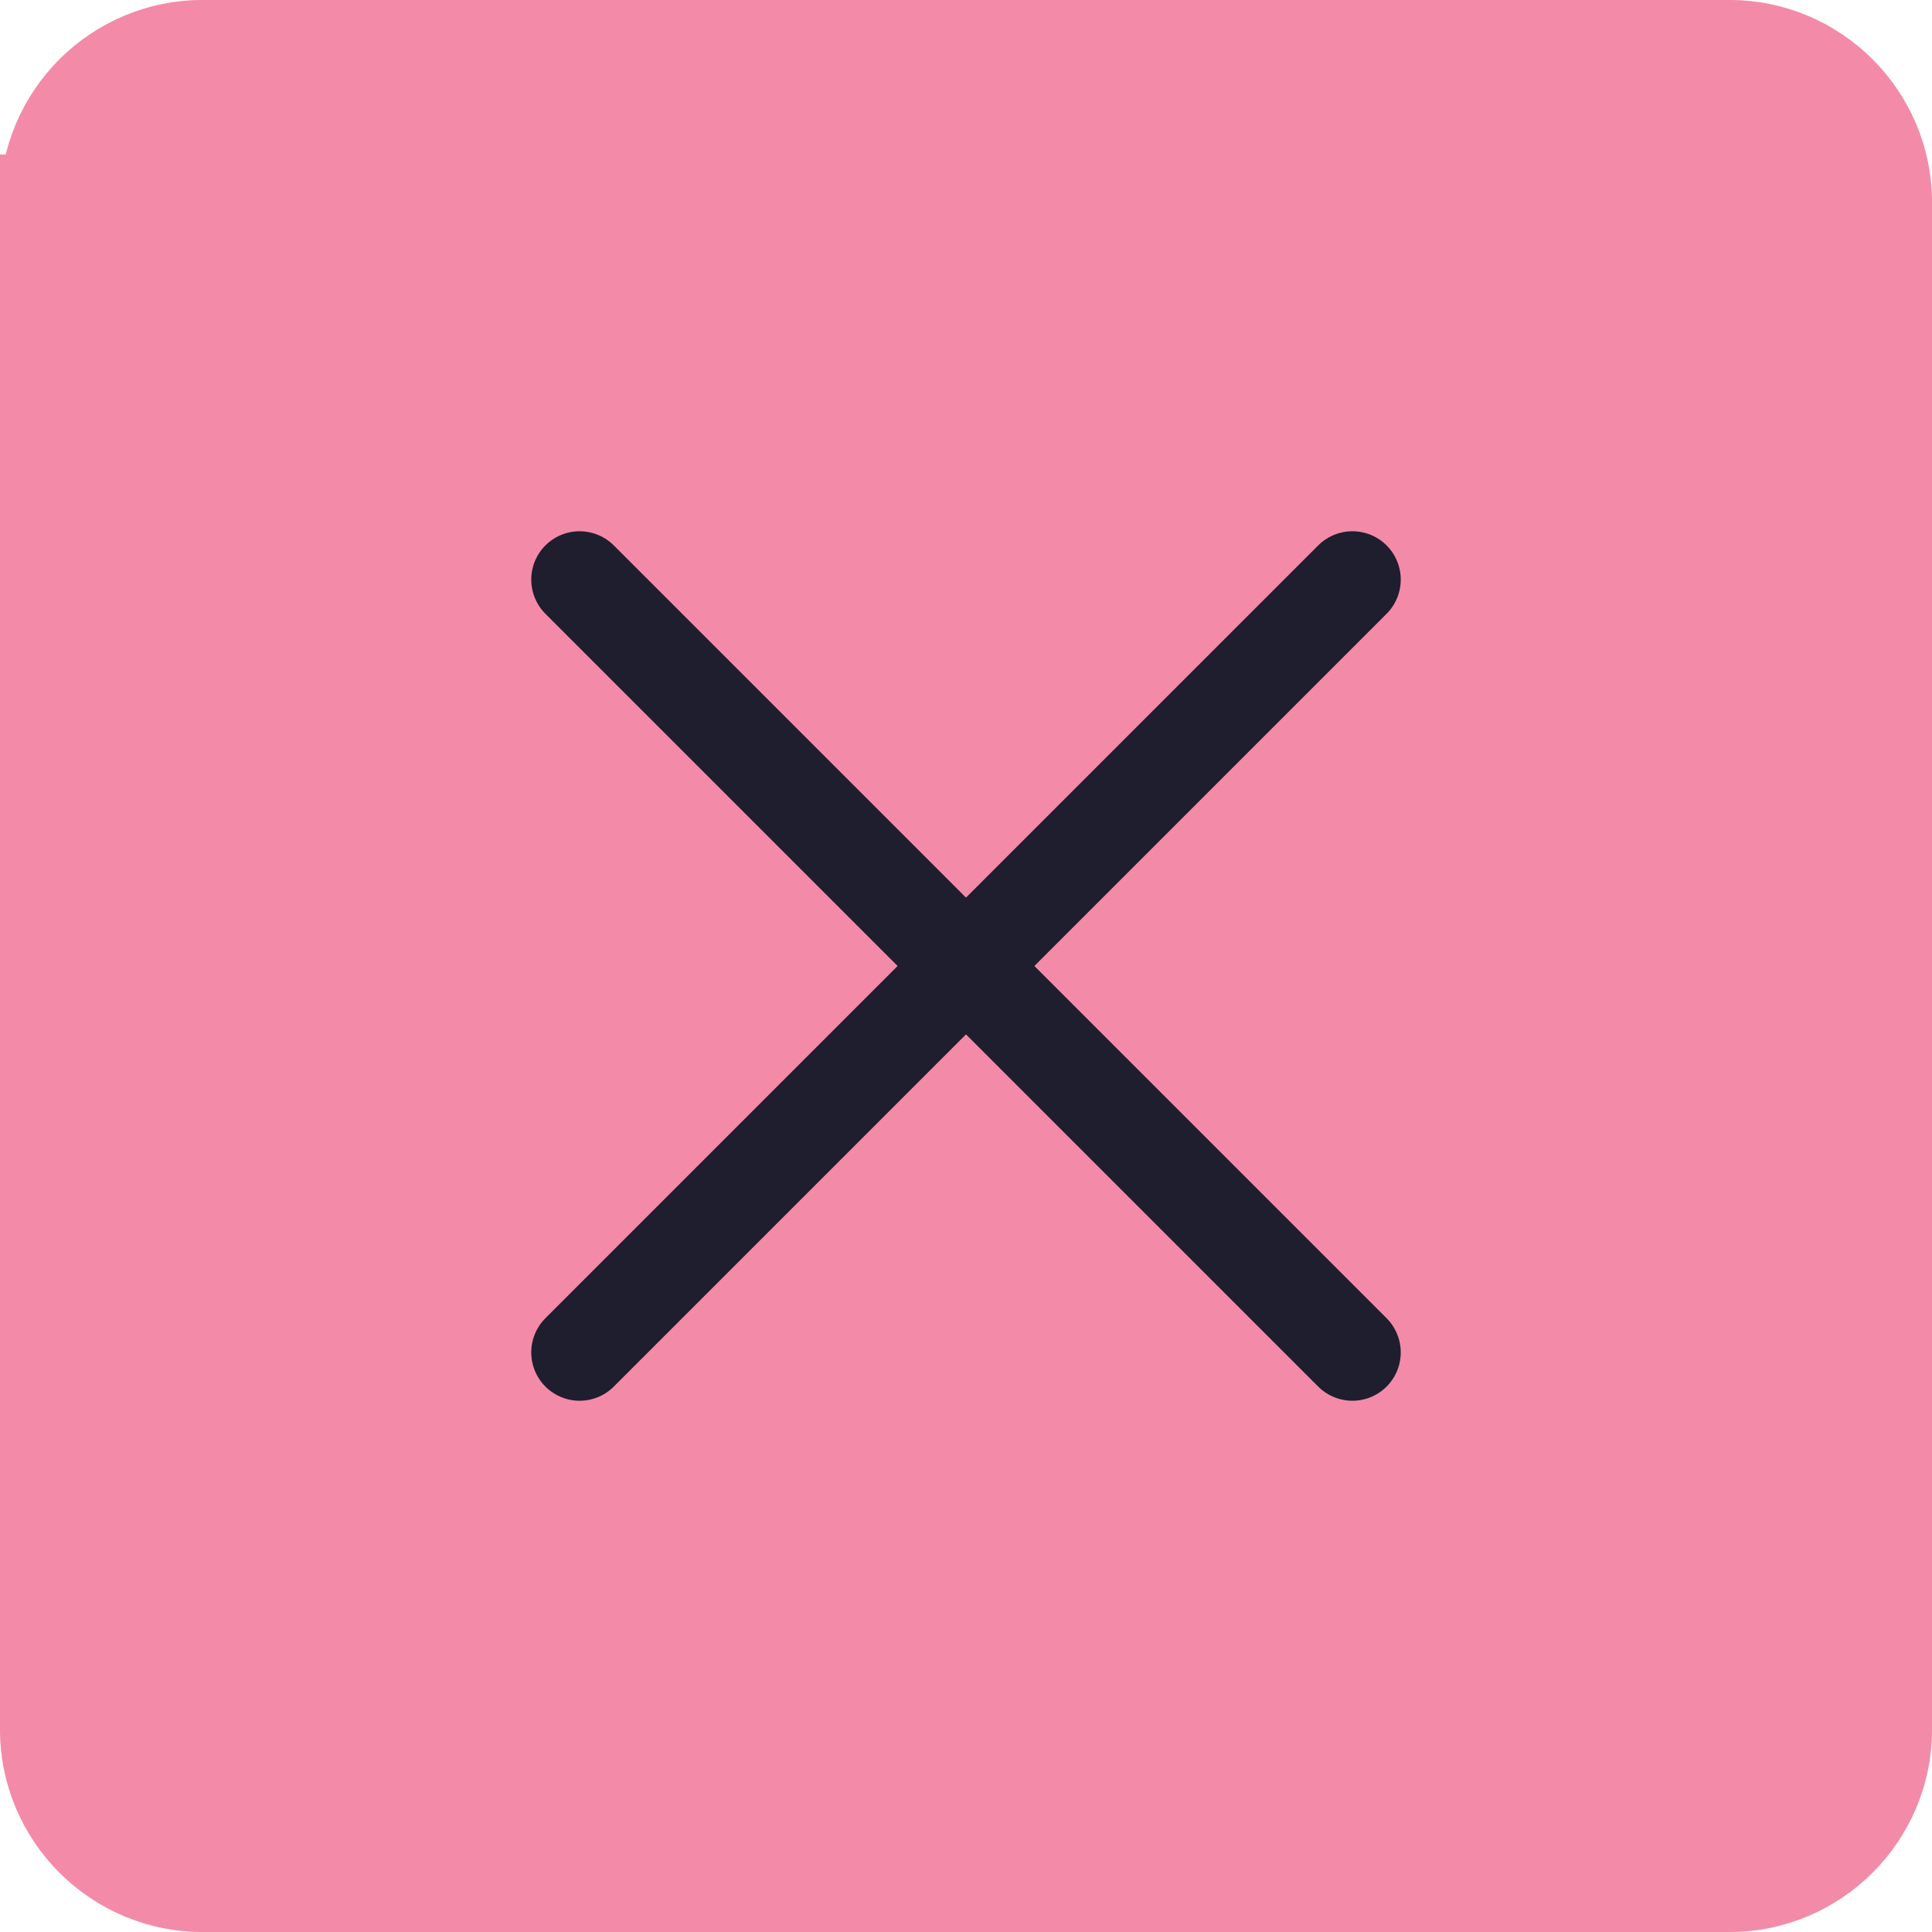
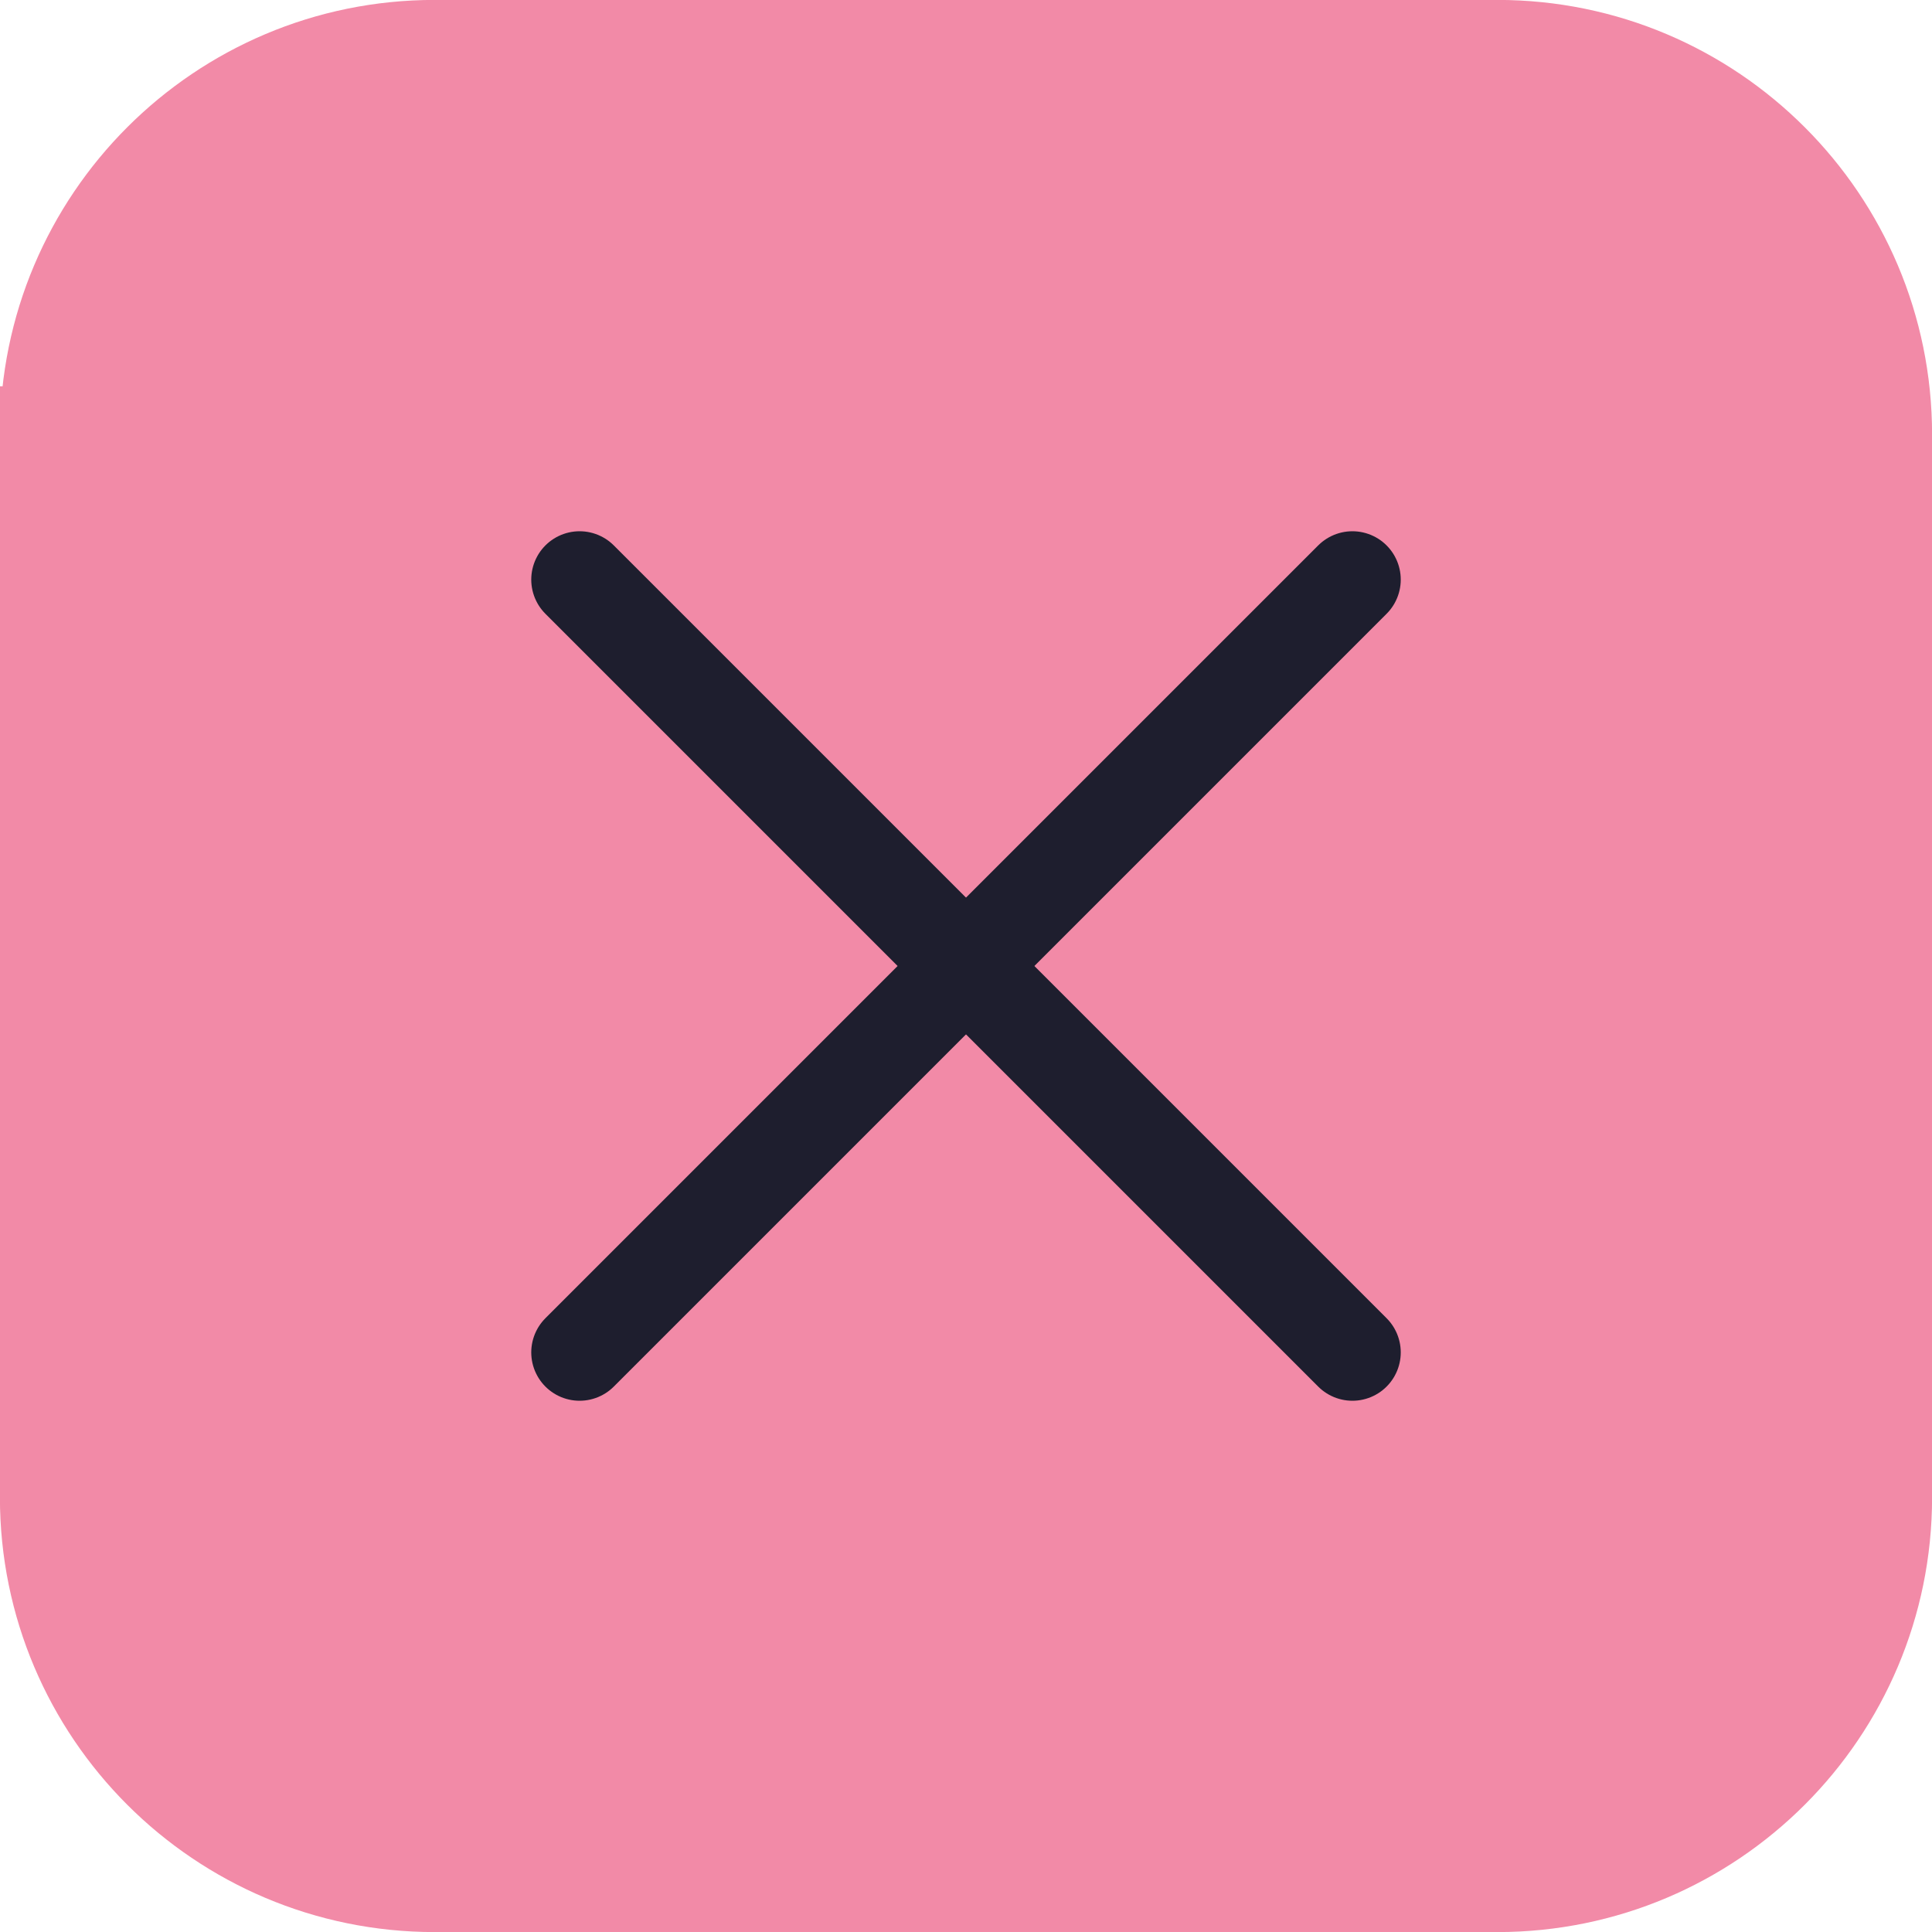
<svg xmlns="http://www.w3.org/2000/svg" viewBox="0 0 50 50" version="1.2" baseProfile="tiny">
  <defs>
</defs>
  <g fill="none" stroke="black" stroke-width="1" fill-rule="evenodd" stroke-linecap="square" stroke-linejoin="bevel">
    <g fill="none" stroke="#000000" stroke-opacity="1" stroke-width="1" stroke-linecap="square" stroke-linejoin="bevel" transform="matrix(1,0,0,1,0,0)" font-family="Noto Sans" font-size="10" font-weight="400" font-style="normal">
</g>
-     <g fill="#f38ba8" fill-opacity="1" stroke="#f38ba8" stroke-opacity="1" stroke-width="2.502" stroke-linecap="square" stroke-linejoin="bevel" transform="matrix(1,0,0,1,2.5,2.5)" font-family="Noto Sans" font-size="10" font-weight="400" font-style="normal">
-       <path vector-effect="none" fill-rule="evenodd" d="M-1.251,2.749 C-1.251,0.54 0.54,-1.251 2.749,-1.251 L42.251,-1.251 C44.46,-1.251 46.251,0.54 46.251,2.749 L46.251,42.251 C46.251,44.46 44.46,46.251 42.251,46.251 L2.749,46.251 C0.54,46.251 -1.251,44.46 -1.251,42.251 L-1.251,2.749" />
+     <g fill="#f28aa7" fill-opacity="1" stroke="#f28aa7" stroke-opacity="1" stroke-width="2.502" stroke-linecap="square" stroke-linejoin="bevel" transform="matrix(1,0,0,1,2.5,2.5)" font-family="Noto Sans" font-size="10" font-weight="400" font-style="normal">
+       <path vector-effect="none" fill-rule="evenodd" d="M-1.251,8.749 C-1.251,3.226 3.226,-1.251 8.749,-1.251 L36.251,-1.251 C41.774,-1.251 46.251,3.226 46.251,8.749 L46.251,36.251 C46.251,41.774 41.774,46.251 36.251,46.251 L8.749,46.251 C3.226,46.251 -1.251,41.774 -1.251,36.251 L-1.251,8.749" />
    </g>
    <g fill="none" stroke="#000000" stroke-opacity="1" stroke-width="1" stroke-linecap="square" stroke-linejoin="bevel" transform="matrix(1,0,0,1,0,0)" font-family="Noto Sans" font-size="10" font-weight="400" font-style="normal">
</g>
    <g fill="none" stroke="#1e1e2e" stroke-opacity="1" stroke-width="1.001" stroke-linecap="square" stroke-linejoin="bevel" transform="matrix(2.5,0,0,2.5,2.5,2.5)" font-family="Noto Sans" font-size="10" font-weight="400" font-style="normal">
</g>
    <g fill="none" stroke="#1e1e2e" stroke-opacity="1" stroke-width="1.001" stroke-linecap="round" stroke-linejoin="miter" stroke-miterlimit="2" transform="matrix(2.5,0,0,2.5,2.5,2.5)" font-family="Noto Sans" font-size="10" font-weight="400" font-style="normal">
      <polyline fill="none" vector-effect="none" points="5,5 13,13 " />
      <polyline fill="none" vector-effect="none" points="13,5 5,13 " />
    </g>
    <g fill="none" stroke="#1e1e2e" stroke-opacity="1" stroke-width="1.001" stroke-linecap="square" stroke-linejoin="bevel" transform="matrix(2.5,0,0,2.5,2.5,2.5)" font-family="Noto Sans" font-size="10" font-weight="400" font-style="normal">
</g>
    <g fill="none" stroke="#000000" stroke-opacity="1" stroke-width="1" stroke-linecap="square" stroke-linejoin="bevel" transform="matrix(1,0,0,1,0,0)" font-family="Noto Sans" font-size="10" font-weight="400" font-style="normal">
</g>
  </g>
</svg>
